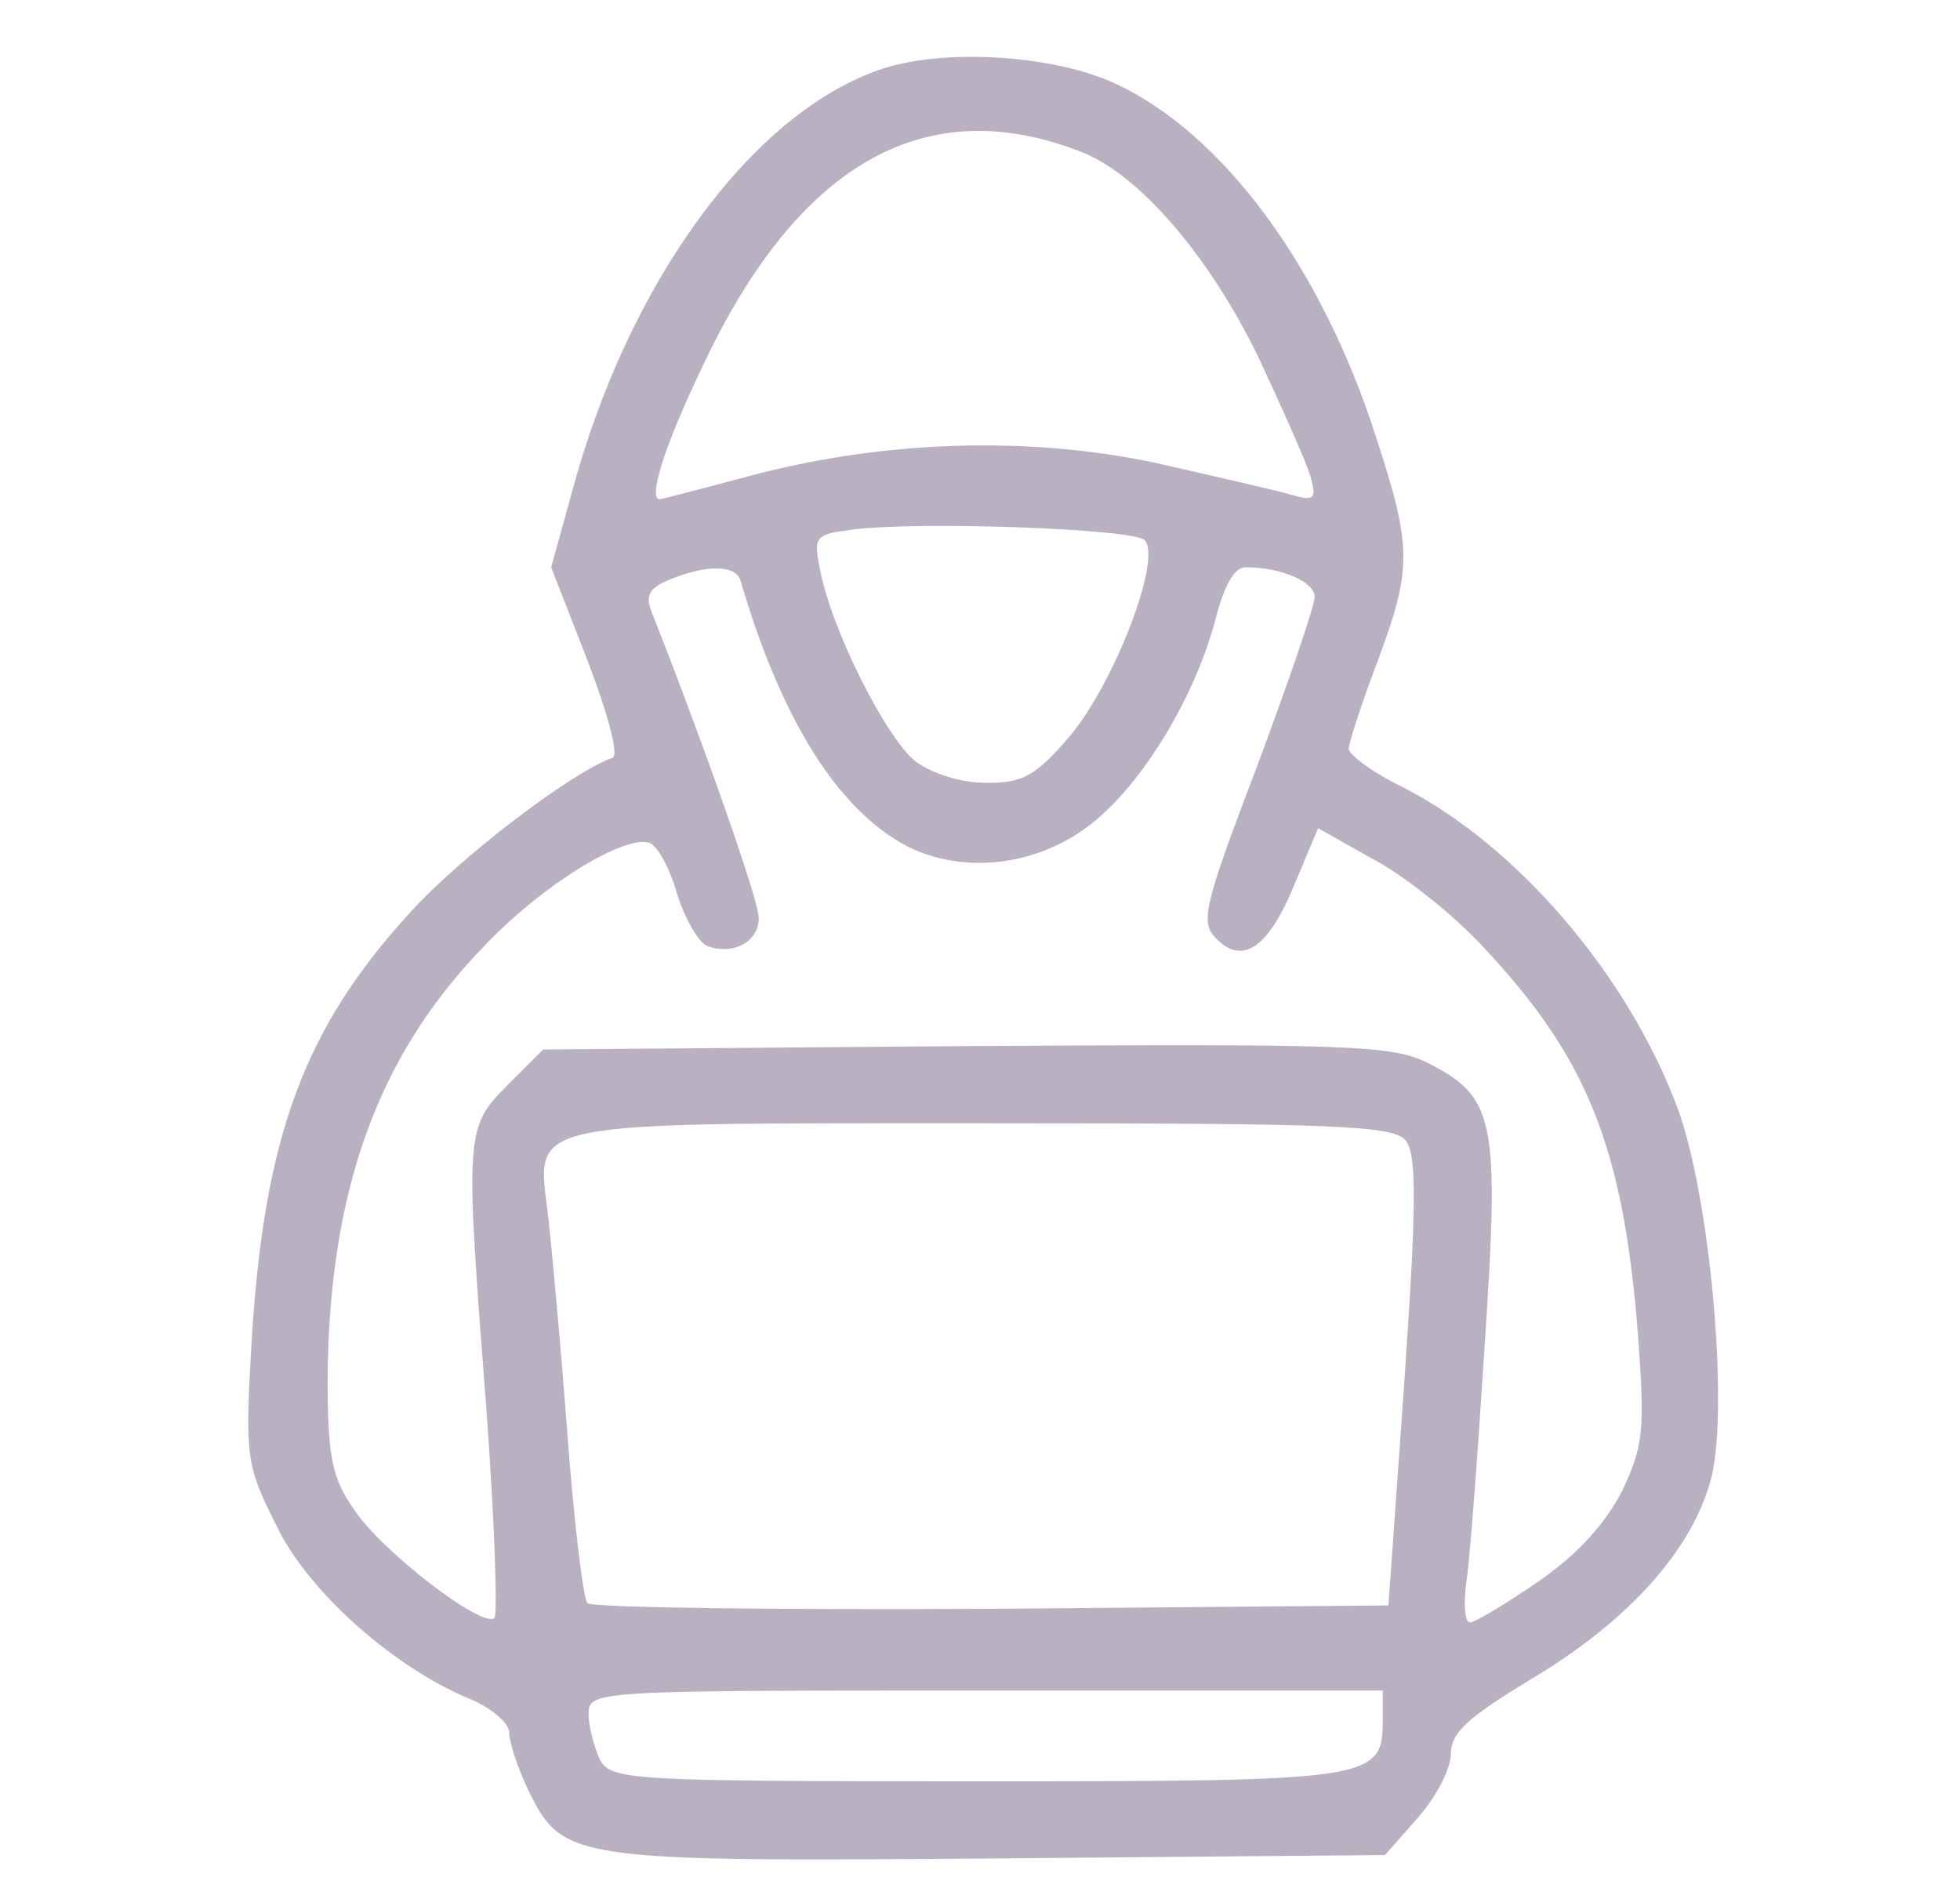
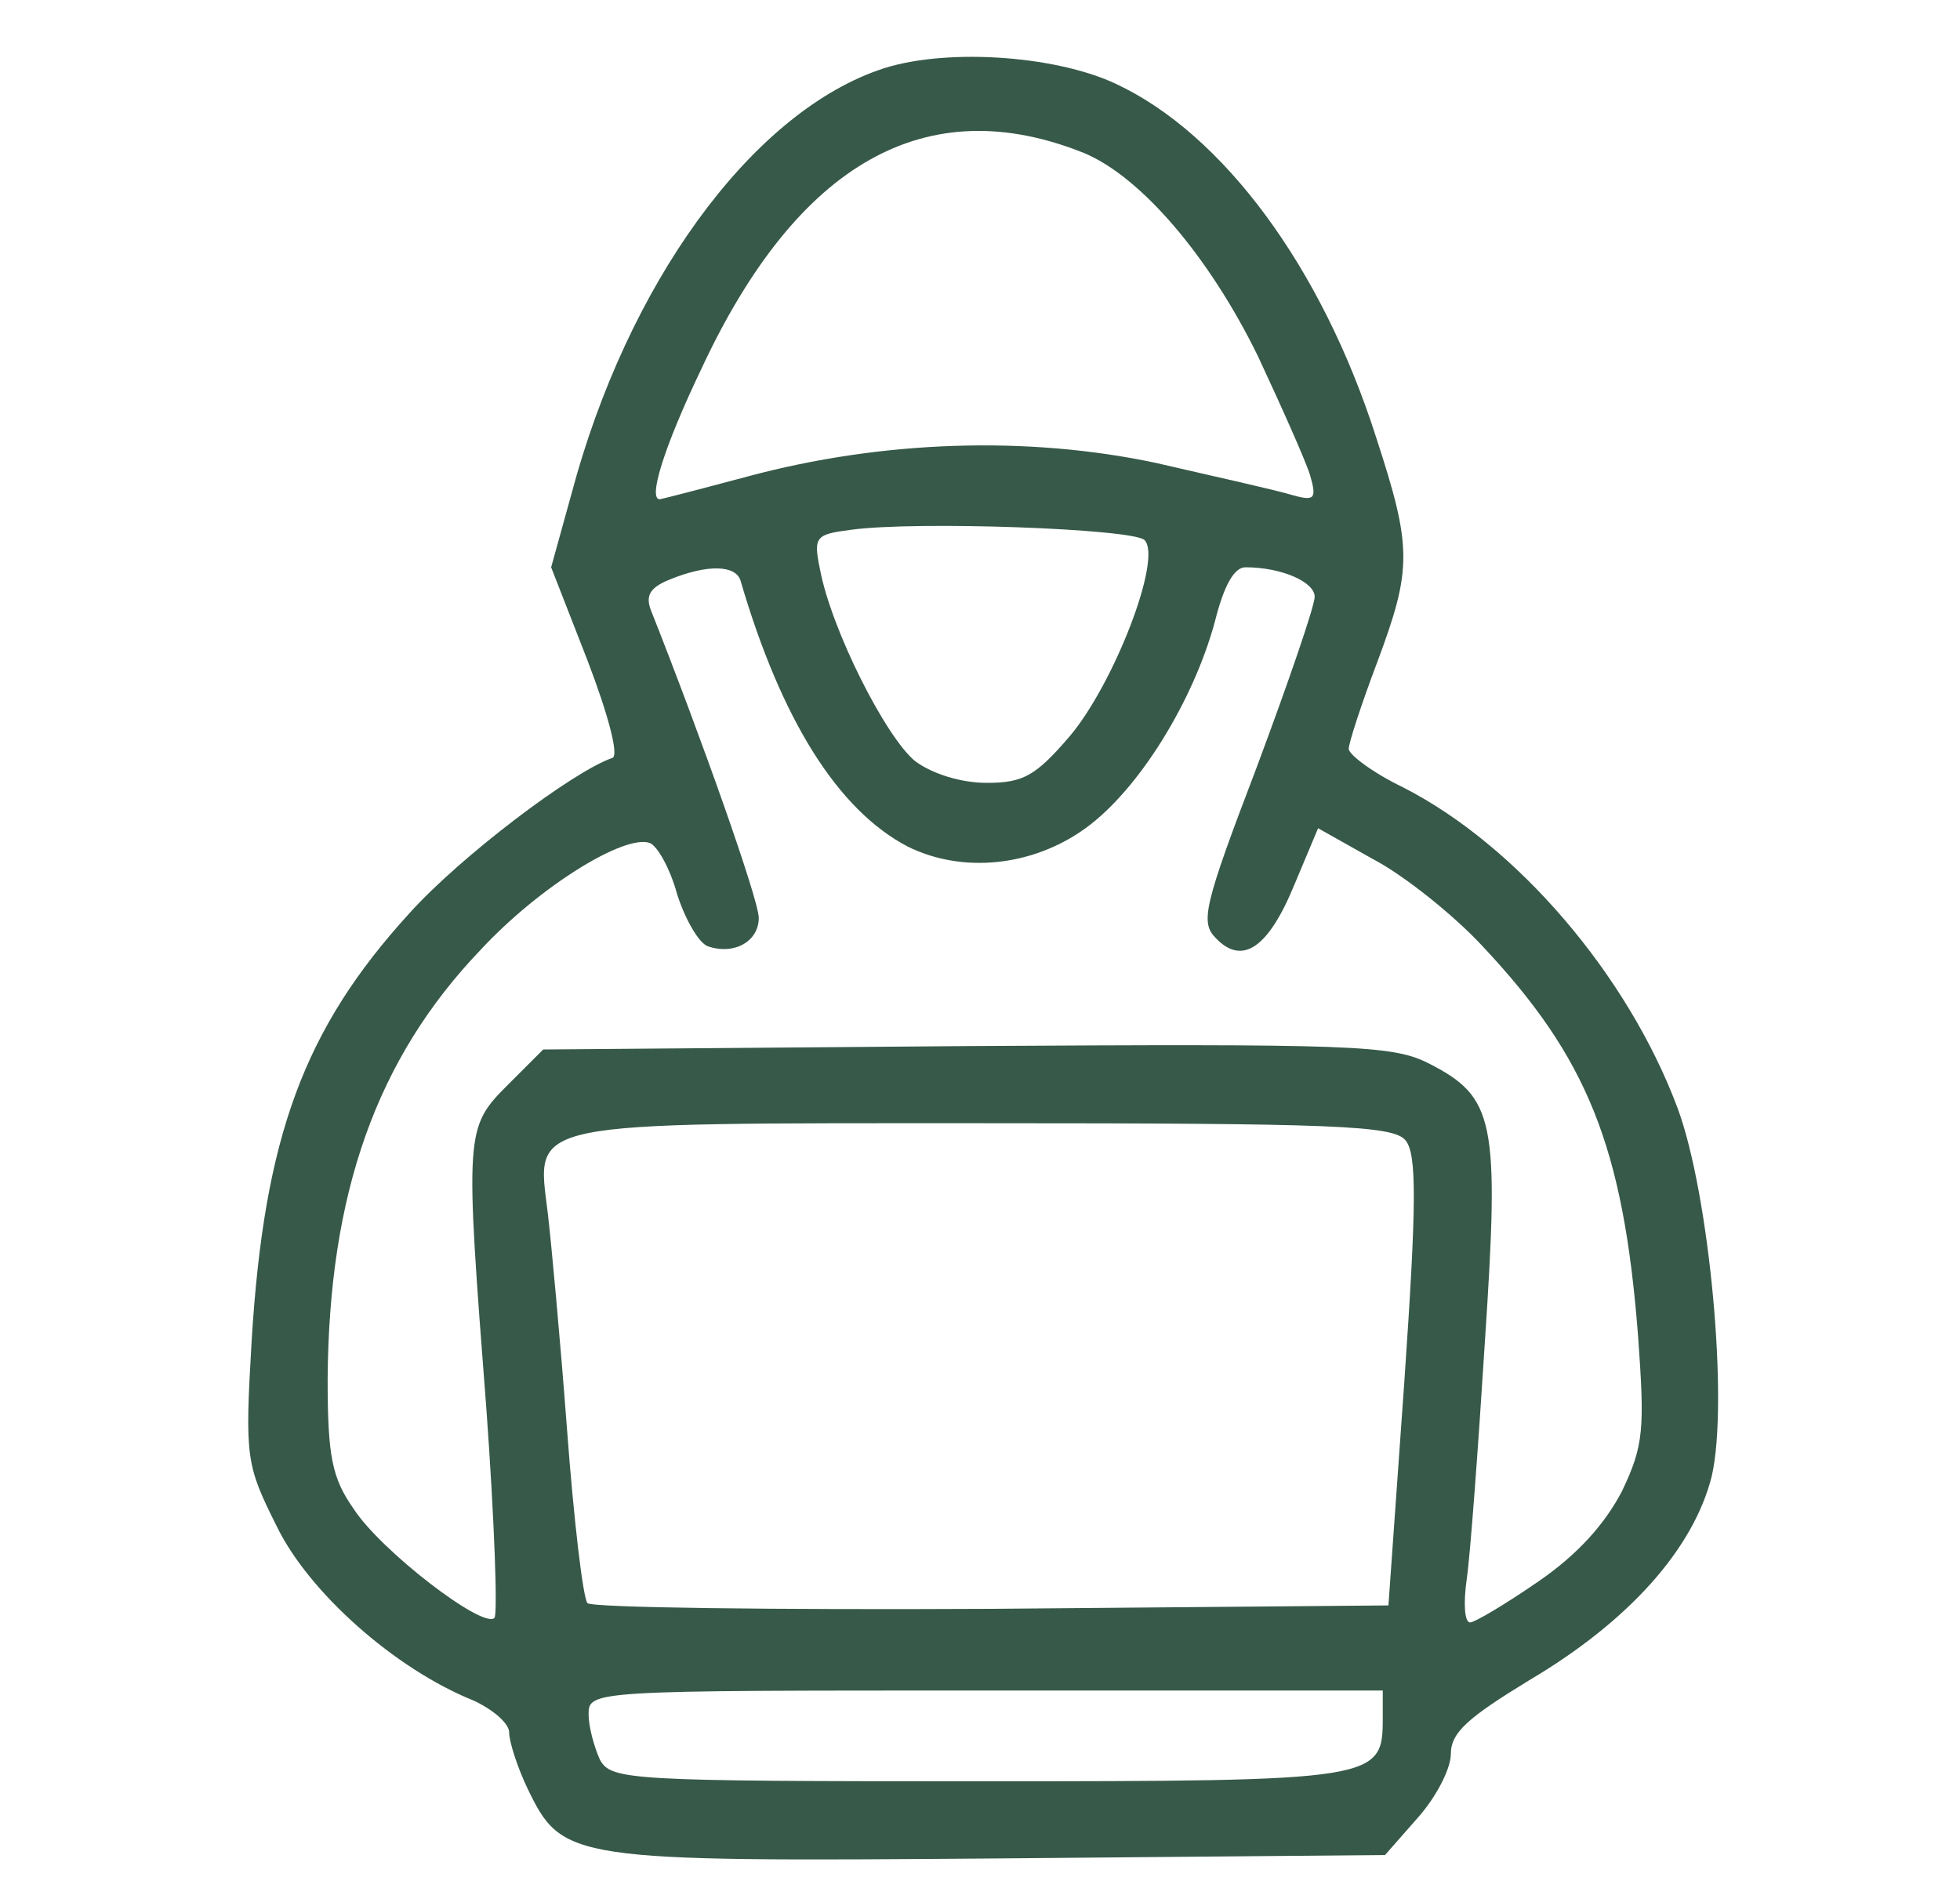
<svg xmlns="http://www.w3.org/2000/svg" version="1.0" width="30" height="29" viewBox="0 0 137 167" preserveAspectRatio="xMidYMid meet">
-   <g transform="translate(0,167) scale(0.1,-0.1)" fill="#3b27535b">
+   <g transform="translate(0,167) scale(0.1,-0.1)" fill="#375949">
    <path d="M595 1608 c-113 -40 -221 -189 -270 -373 l-18 -65 32 -82 c18 -47 28 -84 22 -86 -35 -12 -134 -87 -179 -137 -93 -102 -128 -197 -139 -377 -6 -103 -5 -109 22 -163 28 -58 104 -126 174 -154 17 -8 31 -20 31 -28 0 -8 7 -30 16 -49 31 -64 36 -65 415 -62 l341 3 29 33 c16 18 29 43 29 56 0 19 15 32 69 65 88 52 145 116 161 180 15 65 -2 248 -30 324 -44 118 -142 232 -242 283 -27 13 -48 29 -48 34 0 5 11 39 25 76 31 83 31 101 -1 199 -48 150 -135 267 -229 311 -55 26 -155 32 -210 12z m182 -73 c50 -21 110 -91 153 -179 21 -45 42 -92 46 -105 6 -21 4 -23 -17 -17 -13 4 -67 16 -119 28 -113 24 -241 20 -360 -12 -41 -11 -76 -20 -77 -20 -11 -1 3 45 36 114 85 183 199 247 338 191z m53 -341 c16 -16 -27 -127 -66 -173 -30 -35 -41 -41 -73 -41 -23 0 -48 8 -63 19 -26 21 -74 116 -84 169 -6 29 -4 31 27 35 57 8 249 1 259 -9z m-356 -36 c36 -123 86 -202 147 -234 48 -24 110 -18 157 16 47 34 95 112 114 182 8 32 17 48 27 48 32 0 61 -13 61 -26 0 -8 -23 -75 -51 -150 -47 -123 -50 -137 -36 -151 23 -24 46 -9 69 47 l21 50 48 -27 c27 -14 71 -49 97 -77 92 -98 124 -176 137 -343 6 -83 5 -97 -14 -137 -15 -29 -39 -56 -74 -80 -29 -20 -56 -36 -60 -36 -5 0 -6 17 -3 38 3 20 10 114 16 209 13 196 9 216 -50 246 -32 16 -68 17 -407 15 l-373 -3 -31 -31 c-38 -38 -38 -41 -19 -287 7 -97 10 -180 7 -183 -10 -10 -100 59 -124 96 -19 27 -23 46 -23 114 1 164 43 283 135 379 52 56 127 102 149 94 7 -3 18 -23 24 -45 7 -22 19 -43 27 -46 23 -8 45 4 45 25 0 16 -51 160 -95 271 -5 13 -1 20 16 27 34 14 59 13 63 -1z m586 -493 c10 -12 10 -54 -1 -213 l-14 -197 -349 -3 c-193 -1 -353 1 -357 5 -4 5 -12 73 -18 153 -6 80 -14 166 -17 191 -10 82 -24 79 385 79 309 0 360 -2 371 -15z m-20 -509 c0 -55 -3 -56 -355 -56 -310 0 -325 1 -335 19 -5 11 -10 29 -10 40 0 21 3 21 350 21 l350 0 0 -24z" />
  </g>
</svg>
